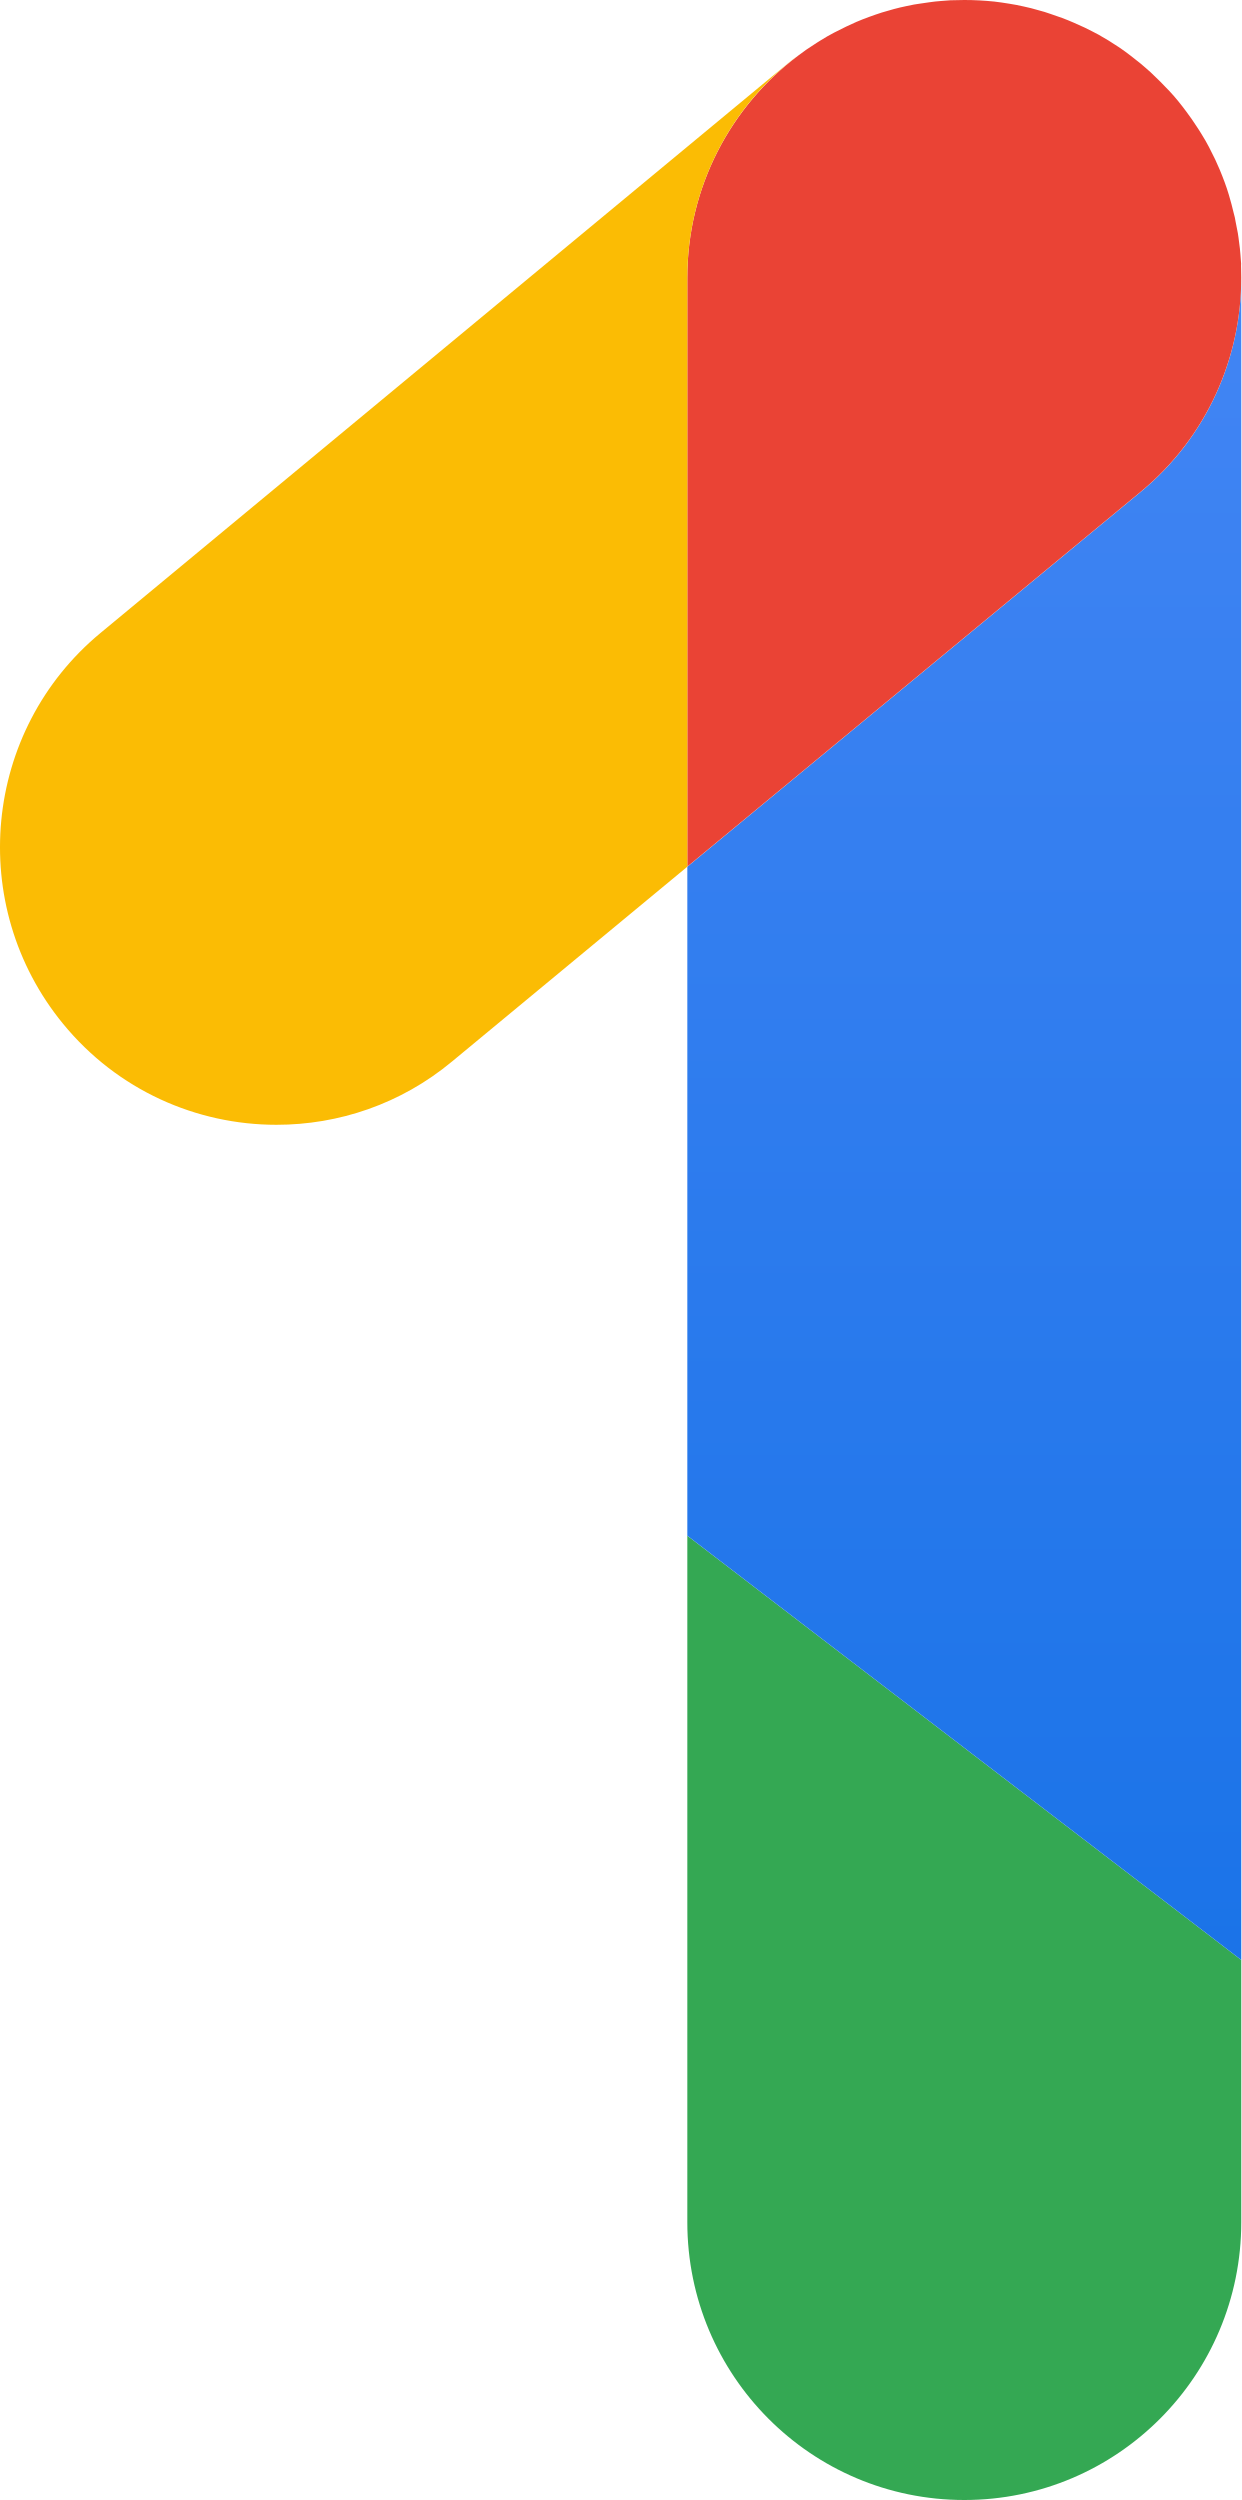
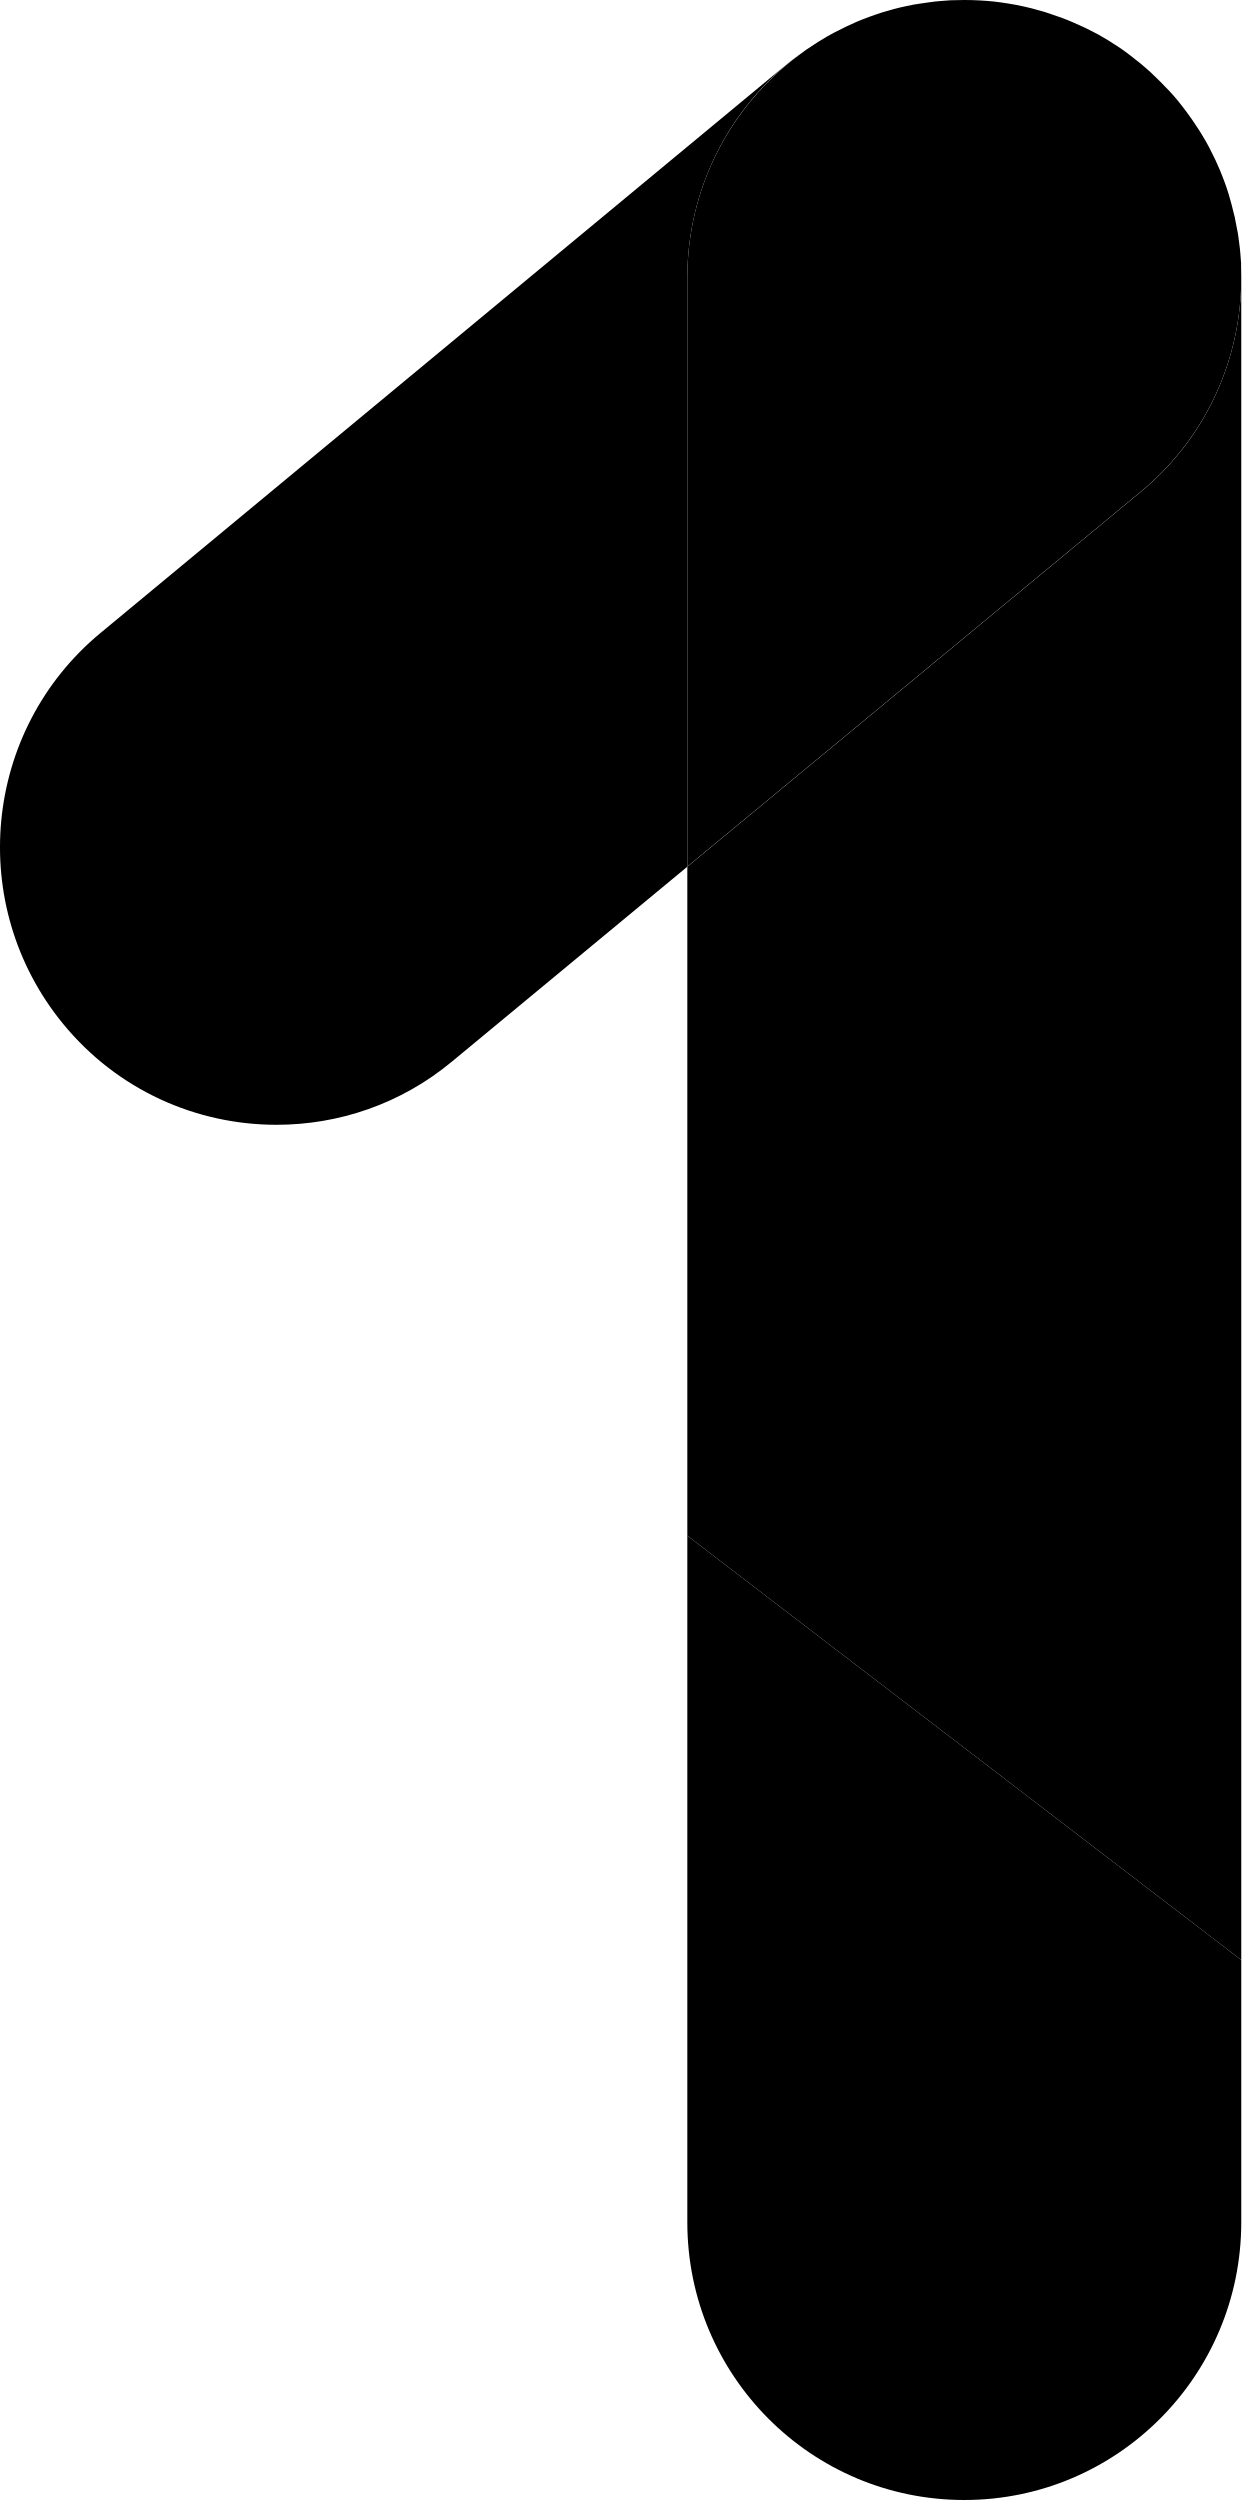
- <svg xmlns="http://www.w3.org/2000/svg" viewBox="0 0 87.39 176.01" width="87.39" height="176.01">
+ <svg xmlns="http://www.w3.org/2000/svg" viewBox="0 0 87.39 176.01" fill="#000">
  <g transform="translate(-42.14 -7)">
-     <path fill="#34a853" d="M129.53 144.99v18.46c0 10.8-8.73 19.56-19.5 19.56s-19.5-8.75-19.5-19.56v-48.33z" />
-     <linearGradient id="a" x1="110.03" x2="110.03" y1="145.91" y2="26.513" gradientUnits="userSpaceOnUse">
-       <stop offset="0" stop-color="#1A73E8" />
-       <stop offset="1" stop-color="#4285F4" />
-     </linearGradient>
-     <path fill="url(#a)" d="M129.53 26.56v118.43l-39-29.87v-47.1l31.91-26.38c4.68-3.86 7.09-9.45 7.09-15.08" />
-     <path fill="#ea4335" d="M129.52 25.88c.01.22.01.44.01.67 0 5.63-2.41 11.22-7.09 15.08L90.53 68.01V26.56c0-6.4 3.07-12.1 7.84-15.67.34-.26.68-.5 1.05-.73.17-.11.33-.22.5-.32.31-.2.64-.38.94-.54l.86-.43.72-.33c.29-.12.58-.24.89-.35.29-.11.6-.21.9-.31.56-.17 1.13-.33 1.72-.45.17-.04.35-.07.54-.11l.39-.06c.23-.04.46-.07.69-.1.27-.04.54-.07.82-.09.22-.02.44-.04.66-.05.32-.01.65-.02.98-.02h.01c.71 0 1.4.04 2.1.11q.51.06 1.05.15c.34.05.68.12 1.04.2.34.07.68.16 1.02.26.28.07.57.16.85.26.55.18 1.1.38 1.62.61.26.11.52.23.78.35.33.16.66.33.98.5.48.27.94.55 1.4.86.05.04.1.07.15.1.49.34.96.71 1.43 1.09.23.2.46.39.69.6l.02.02c.22.21.44.42.66.64s.44.45.65.67c.43.46.82.95 1.19 1.45.26.34.5.7.73 1.05.11.17.22.33.32.5.2.31.38.64.54.94.12.24.31.63.43.86.11.24.22.48.32.72.12.29.24.59.35.89.11.29.21.6.3.9.13.43.24.86.34 1.28.06.2.1.39.13.59.06.28.11.55.16.82.04.22.06.44.09.66.04.27.07.54.09.82.02.22.04.44.05.66-.01.1 0 .21 0 .32" />
-     <path fill="#fbbc04" d="M97.61 11.46c.24-.2.49-.39.74-.57a19.56 19.56 0 0 0-7.82 15.67v41.46L73.97 81.73c-3.62 3.01-8 4.46-12.37 4.46-5.61 0-11.18-2.42-15.02-7.11-6.83-8.34-5.65-20.66 2.64-27.52z" />
+     <path d="M129.53 144.99v18.46c0 10.8-8.73 19.56-19.5 19.56s-19.5-8.75-19.5-19.56v-48.33z" />
+     <path d="M129.53 26.56v118.43l-39-29.87v-47.1l31.91-26.38c4.68-3.86 7.09-9.45 7.09-15.08" />
+     <path d="M129.52 25.88c.01.22.01.44.01.67 0 5.63-2.41 11.22-7.09 15.08L90.53 68.01V26.56c0-6.4 3.07-12.1 7.84-15.67.34-.26.68-.5 1.05-.73.17-.11.33-.22.5-.32.31-.2.64-.38.94-.54l.86-.43.72-.33c.29-.12.58-.24.89-.35.29-.11.6-.21.9-.31.56-.17 1.13-.33 1.72-.45.17-.04.35-.07.54-.11l.39-.06c.23-.04.46-.07.69-.1.27-.04.54-.07.82-.09.22-.02.44-.04.66-.05.32-.01.65-.02.98-.02h.01c.71 0 1.4.04 2.1.11q.51.06 1.05.15c.34.05.68.12 1.04.2.34.07.68.16 1.02.26.28.07.57.16.85.26.55.18 1.1.38 1.62.61.26.11.52.23.78.35.33.16.66.33.98.5.48.27.94.55 1.4.86.05.04.1.07.15.1.49.34.96.71 1.43 1.09.23.2.46.39.69.6l.02.02c.22.21.44.42.66.64s.44.45.65.67c.43.46.82.95 1.19 1.45.26.34.5.7.73 1.05.11.17.22.33.32.5.2.31.38.64.54.94.12.24.31.63.43.86.11.24.22.48.32.72.12.29.24.59.35.89.11.29.21.6.3.9.13.43.24.86.34 1.28.06.2.1.39.13.59.06.28.11.55.16.82.04.22.06.44.09.66.04.27.07.54.09.82.02.22.04.44.05.66-.01.1 0 .21 0 .32" />
+     <path d="M97.61 11.46c.24-.2.49-.39.74-.57a19.56 19.56 0 0 0-7.82 15.67v41.46L73.97 81.73c-3.62 3.01-8 4.46-12.37 4.46-5.61 0-11.18-2.42-15.02-7.11-6.83-8.34-5.65-20.66 2.64-27.52z" />
  </g>
</svg>
